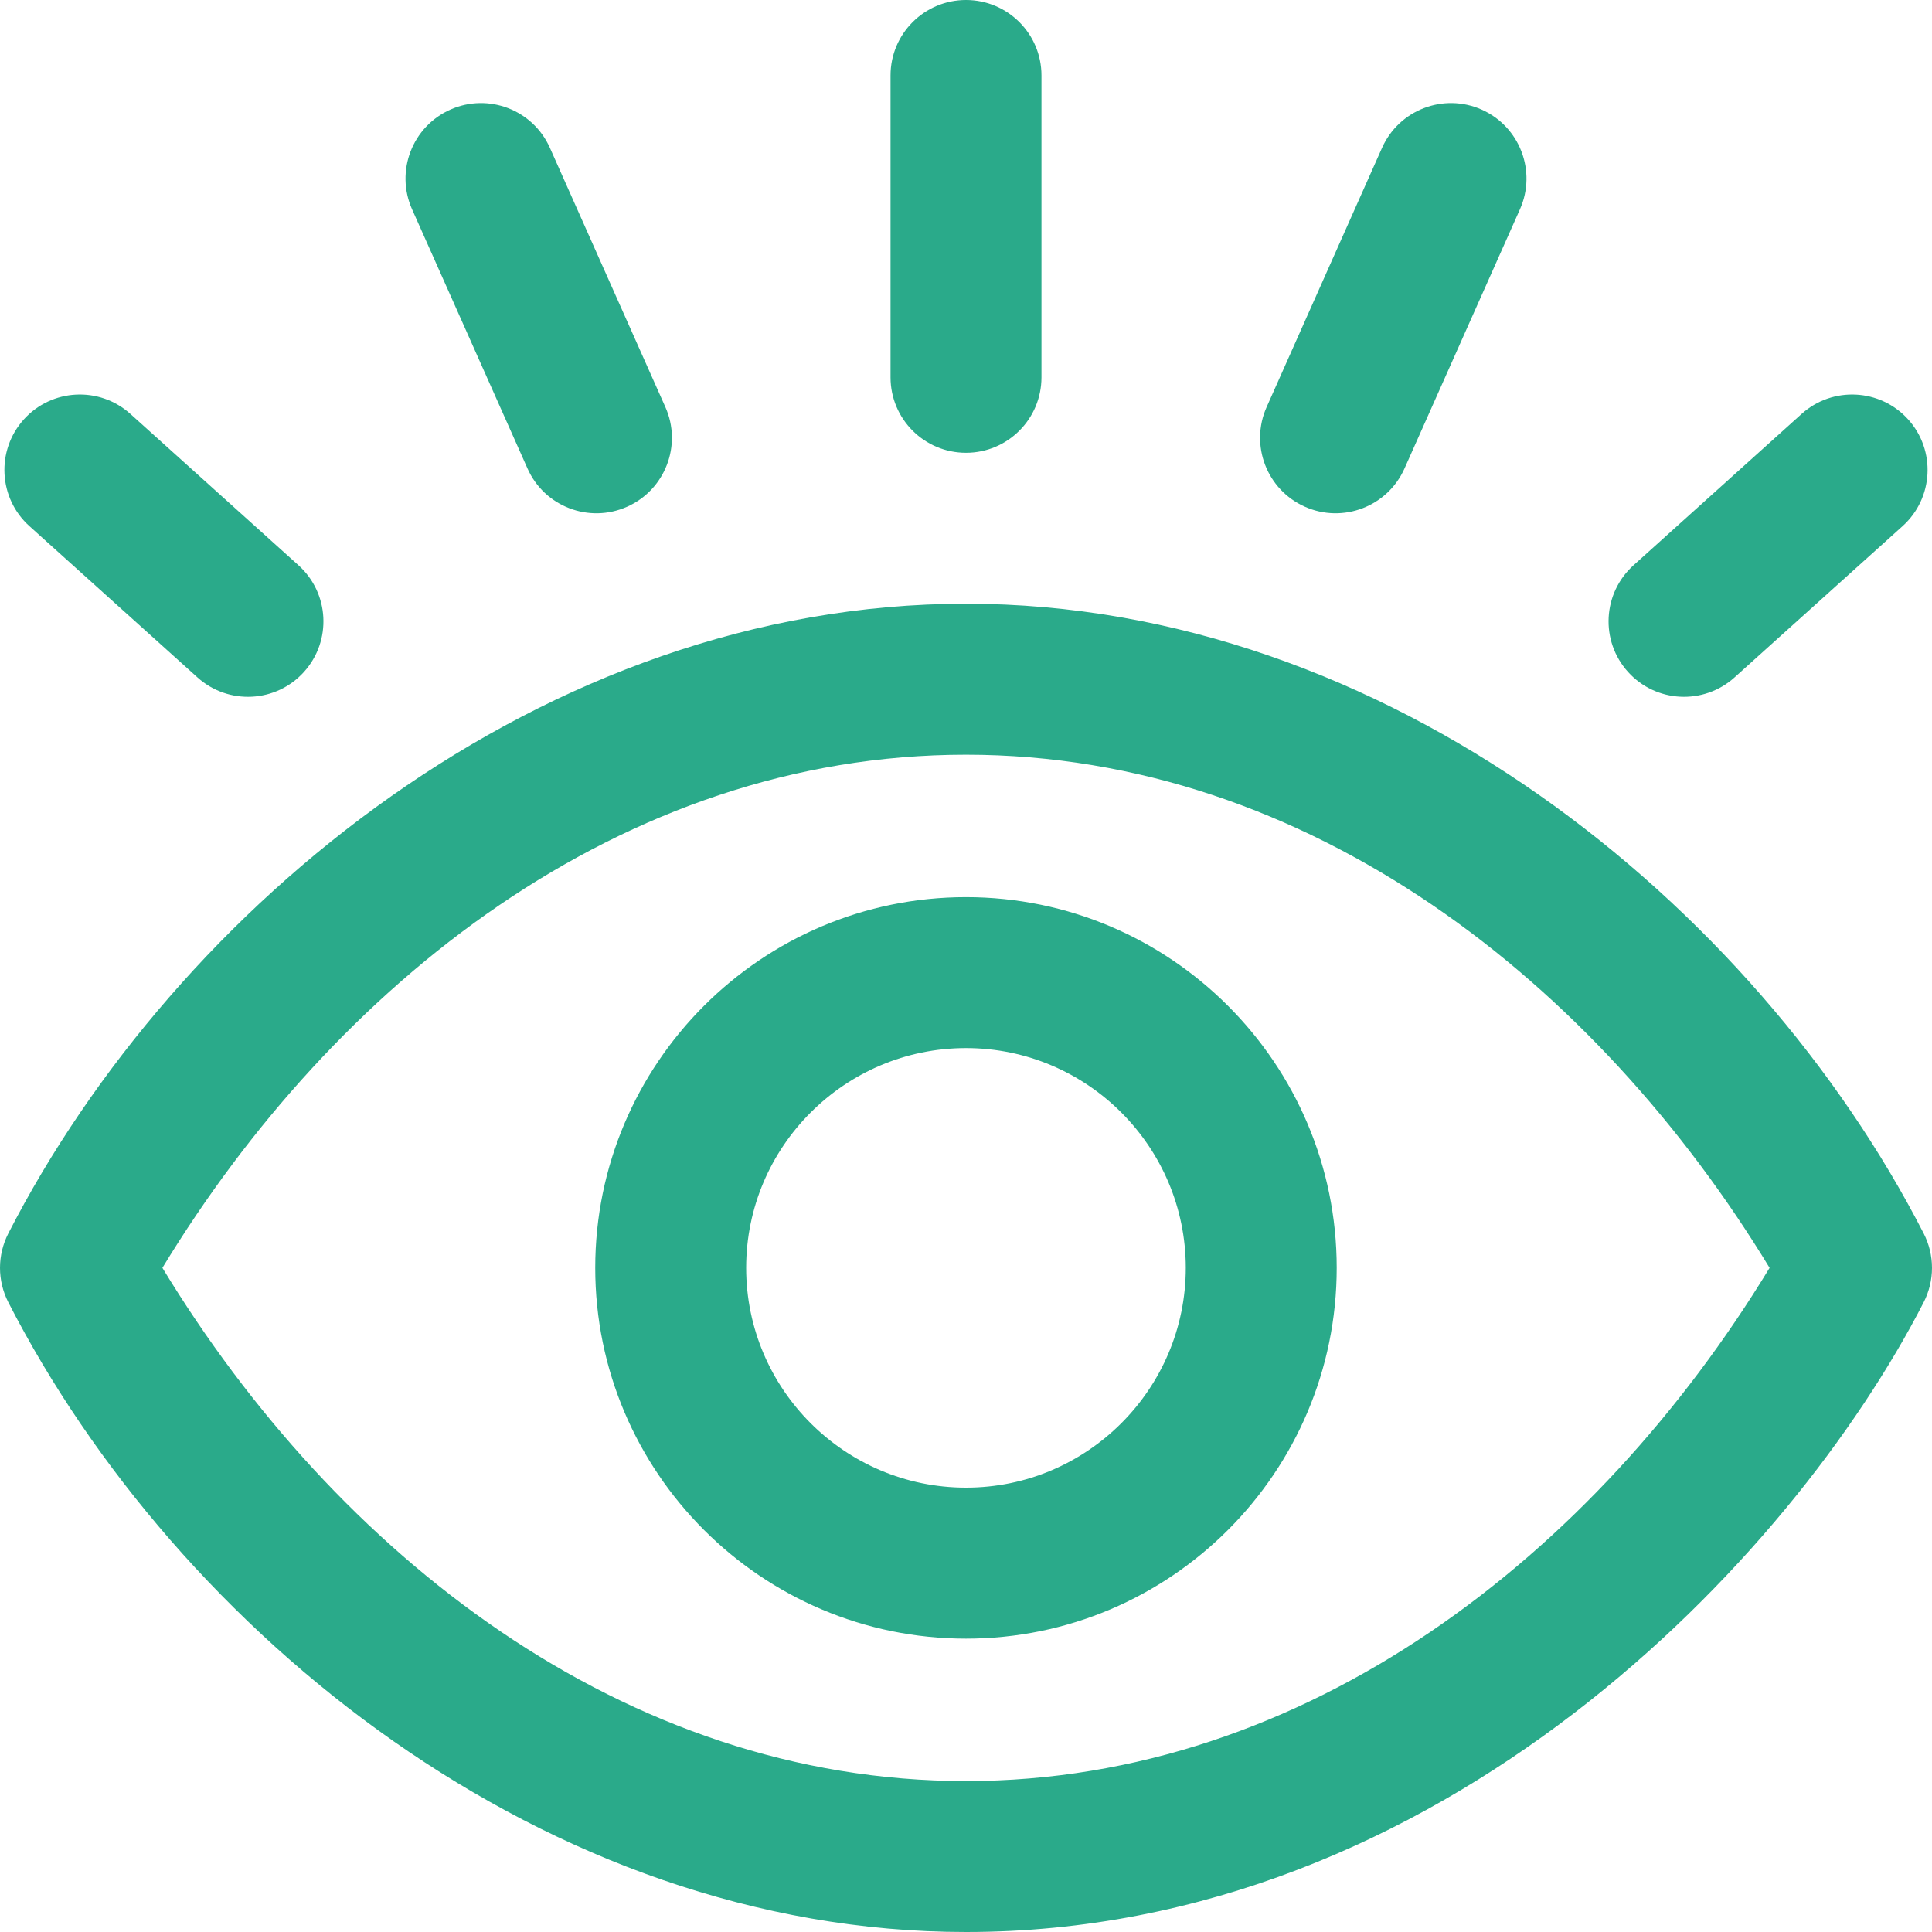
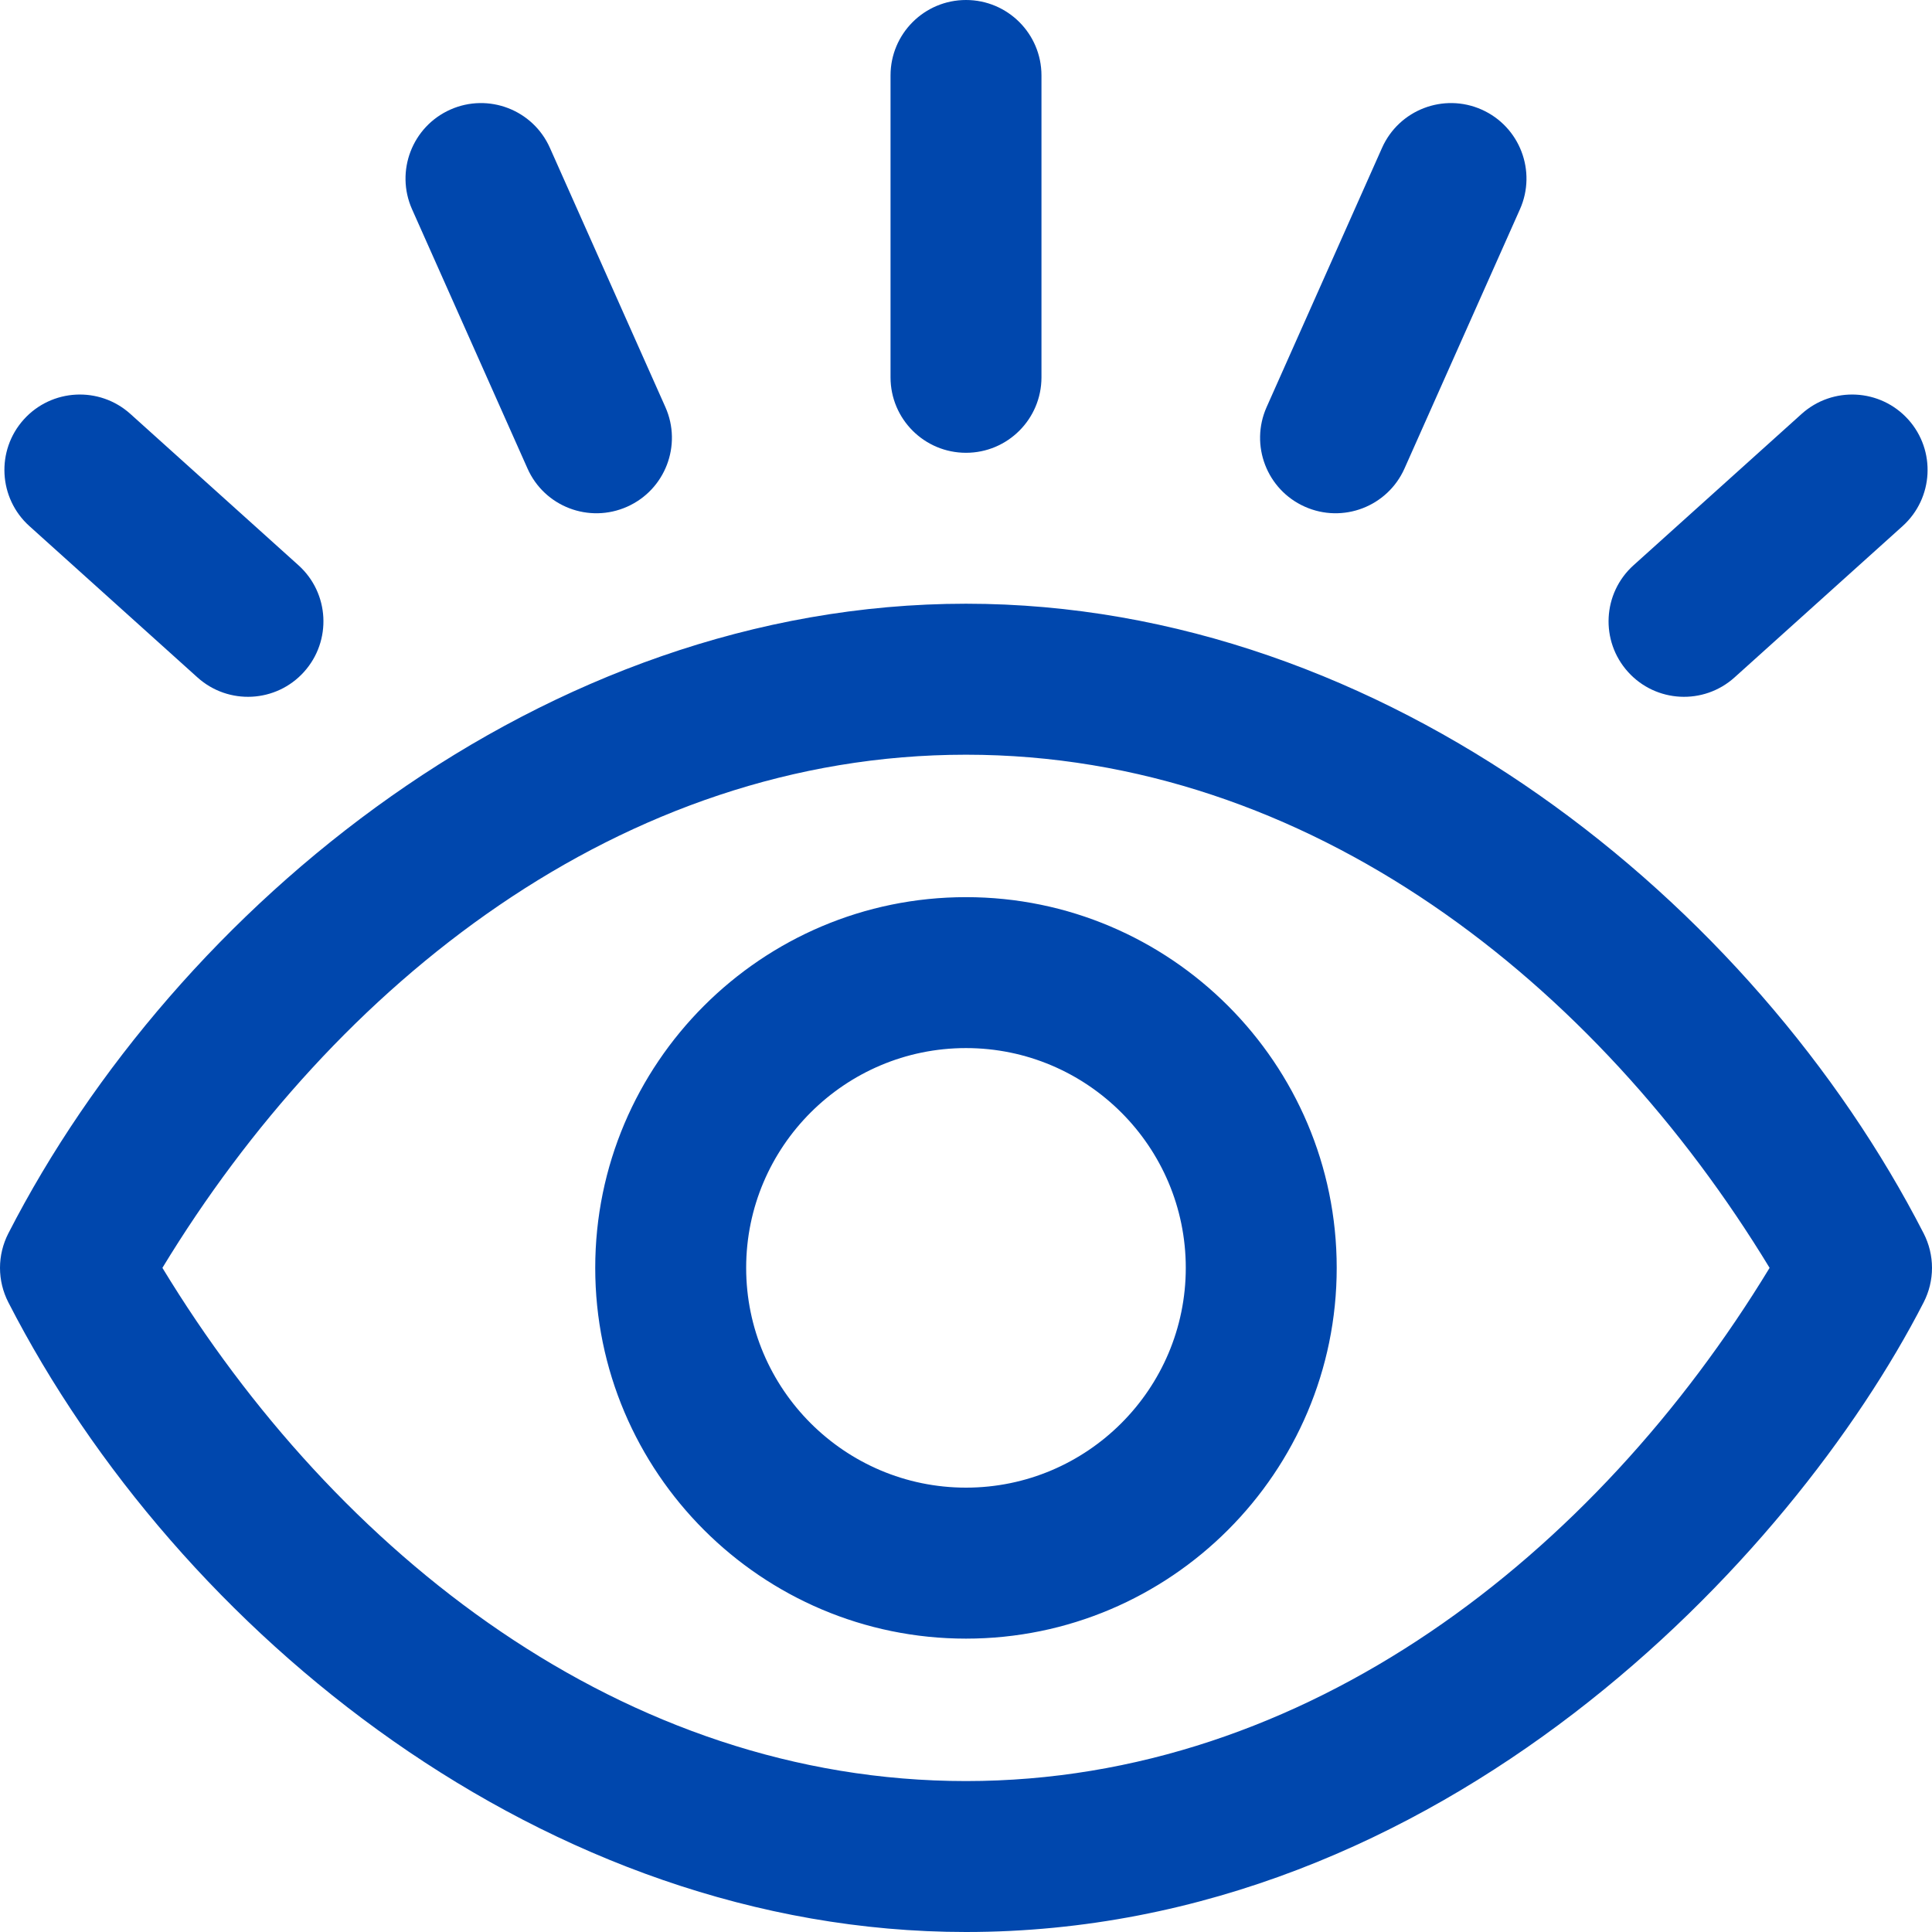
<svg xmlns="http://www.w3.org/2000/svg" width="33" height="33" viewBox="0 0 33 33" fill="none">
-   <path d="M32.858 21.068C29.967 15.431 23.674 10.312 16.5 10.312C9.275 10.312 3.001 15.493 0.142 21.068C0.049 21.25 0 21.452 0 21.656C0 21.861 0.049 22.062 0.142 22.244C3.033 27.882 9.325 33 16.5 33C24.623 33 30.612 26.624 32.858 22.244C32.951 22.062 33 21.861 33 21.656C33 21.452 32.951 21.25 32.858 21.068ZM16.5 30.422C10.649 30.422 5.738 26.535 2.774 21.656C5.705 16.831 10.601 12.891 16.5 12.891C22.374 12.891 27.279 16.805 30.226 21.656C27.248 26.557 22.317 30.422 16.5 30.422ZM0.406 7.165C0.883 6.636 1.698 6.594 2.227 7.07L5.098 9.655C5.627 10.131 5.67 10.946 5.193 11.476C4.717 12.005 3.902 12.047 3.373 11.571L0.502 8.986C-0.027 8.51 -0.07 7.694 0.406 7.165ZM15.211 6.445V1.289C15.211 0.577 15.788 0 16.5 0C17.212 0 17.789 0.577 17.789 1.289V6.445C17.789 7.157 17.212 7.734 16.5 7.734C15.788 7.734 15.211 7.157 15.211 6.445ZM7.038 3.574C6.749 2.924 7.041 2.162 7.692 1.872C8.342 1.583 9.104 1.875 9.393 2.526L11.365 6.953C11.655 7.604 11.362 8.366 10.712 8.655C10.063 8.944 9.3 8.655 9.01 8.002L7.038 3.574ZM27.807 11.476C27.33 10.947 27.373 10.131 27.902 9.655L30.773 7.07C31.302 6.594 32.117 6.636 32.594 7.165C33.07 7.694 33.027 8.509 32.498 8.986L29.627 11.571C29.098 12.047 28.283 12.005 27.807 11.476ZM21.635 6.953L23.606 2.526C23.896 1.875 24.658 1.583 25.308 1.872C25.959 2.162 26.251 2.924 25.962 3.574L23.99 8.002C23.699 8.655 22.936 8.944 22.288 8.655C21.638 8.366 21.345 7.604 21.635 6.953ZM16.5 15.324C13.008 15.324 10.167 18.164 10.167 21.656C10.167 25.148 13.008 27.989 16.5 27.989C19.992 27.989 22.832 25.148 22.832 21.656C22.832 18.164 19.992 15.324 16.5 15.324ZM16.5 25.41C14.43 25.41 12.745 23.726 12.745 21.656C12.745 19.586 14.43 17.902 16.5 17.902C18.57 17.902 20.254 19.586 20.254 21.656C20.254 23.726 18.57 25.41 16.5 25.41Z" fill="#2AAA8A" />
+   <path d="M32.858 21.068C29.967 15.431 23.674 10.312 16.5 10.312C9.275 10.312 3.001 15.493 0.142 21.068C0.049 21.25 0 21.452 0 21.656C0 21.861 0.049 22.062 0.142 22.244C3.033 27.882 9.325 33 16.5 33C24.623 33 30.612 26.624 32.858 22.244C32.951 22.062 33 21.861 33 21.656C33 21.452 32.951 21.25 32.858 21.068ZM16.5 30.422C10.649 30.422 5.738 26.535 2.774 21.656C5.705 16.831 10.601 12.891 16.5 12.891C22.374 12.891 27.279 16.805 30.226 21.656C27.248 26.557 22.317 30.422 16.5 30.422ZM0.406 7.165C0.883 6.636 1.698 6.594 2.227 7.07L5.098 9.655C5.627 10.131 5.67 10.946 5.193 11.476C4.717 12.005 3.902 12.047 3.373 11.571L0.502 8.986C-0.027 8.51 -0.07 7.694 0.406 7.165ZM15.211 6.445V1.289C15.211 0.577 15.788 0 16.5 0C17.212 0 17.789 0.577 17.789 1.289V6.445C17.789 7.157 17.212 7.734 16.5 7.734C15.788 7.734 15.211 7.157 15.211 6.445ZM7.038 3.574C6.749 2.924 7.041 2.162 7.692 1.872C8.342 1.583 9.104 1.875 9.393 2.526L11.365 6.953C11.655 7.604 11.362 8.366 10.712 8.655C10.063 8.944 9.3 8.655 9.01 8.002L7.038 3.574ZM27.807 11.476C27.33 10.947 27.373 10.131 27.902 9.655L30.773 7.07C31.302 6.594 32.117 6.636 32.594 7.165C33.07 7.694 33.027 8.509 32.498 8.986L29.627 11.571C29.098 12.047 28.283 12.005 27.807 11.476ZM21.635 6.953L23.606 2.526C23.896 1.875 24.658 1.583 25.308 1.872C25.959 2.162 26.251 2.924 25.962 3.574L23.99 8.002C23.699 8.655 22.936 8.944 22.288 8.655C21.638 8.366 21.345 7.604 21.635 6.953ZM16.5 15.324C13.008 15.324 10.167 18.164 10.167 21.656C10.167 25.148 13.008 27.989 16.5 27.989C19.992 27.989 22.832 25.148 22.832 21.656C22.832 18.164 19.992 15.324 16.5 15.324ZM16.5 25.41C14.43 25.41 12.745 23.726 12.745 21.656C12.745 19.586 14.43 17.902 16.5 17.902C18.57 17.902 20.254 19.586 20.254 21.656C20.254 23.726 18.57 25.41 16.5 25.41Z" fill="#0047AD" />
</svg>
